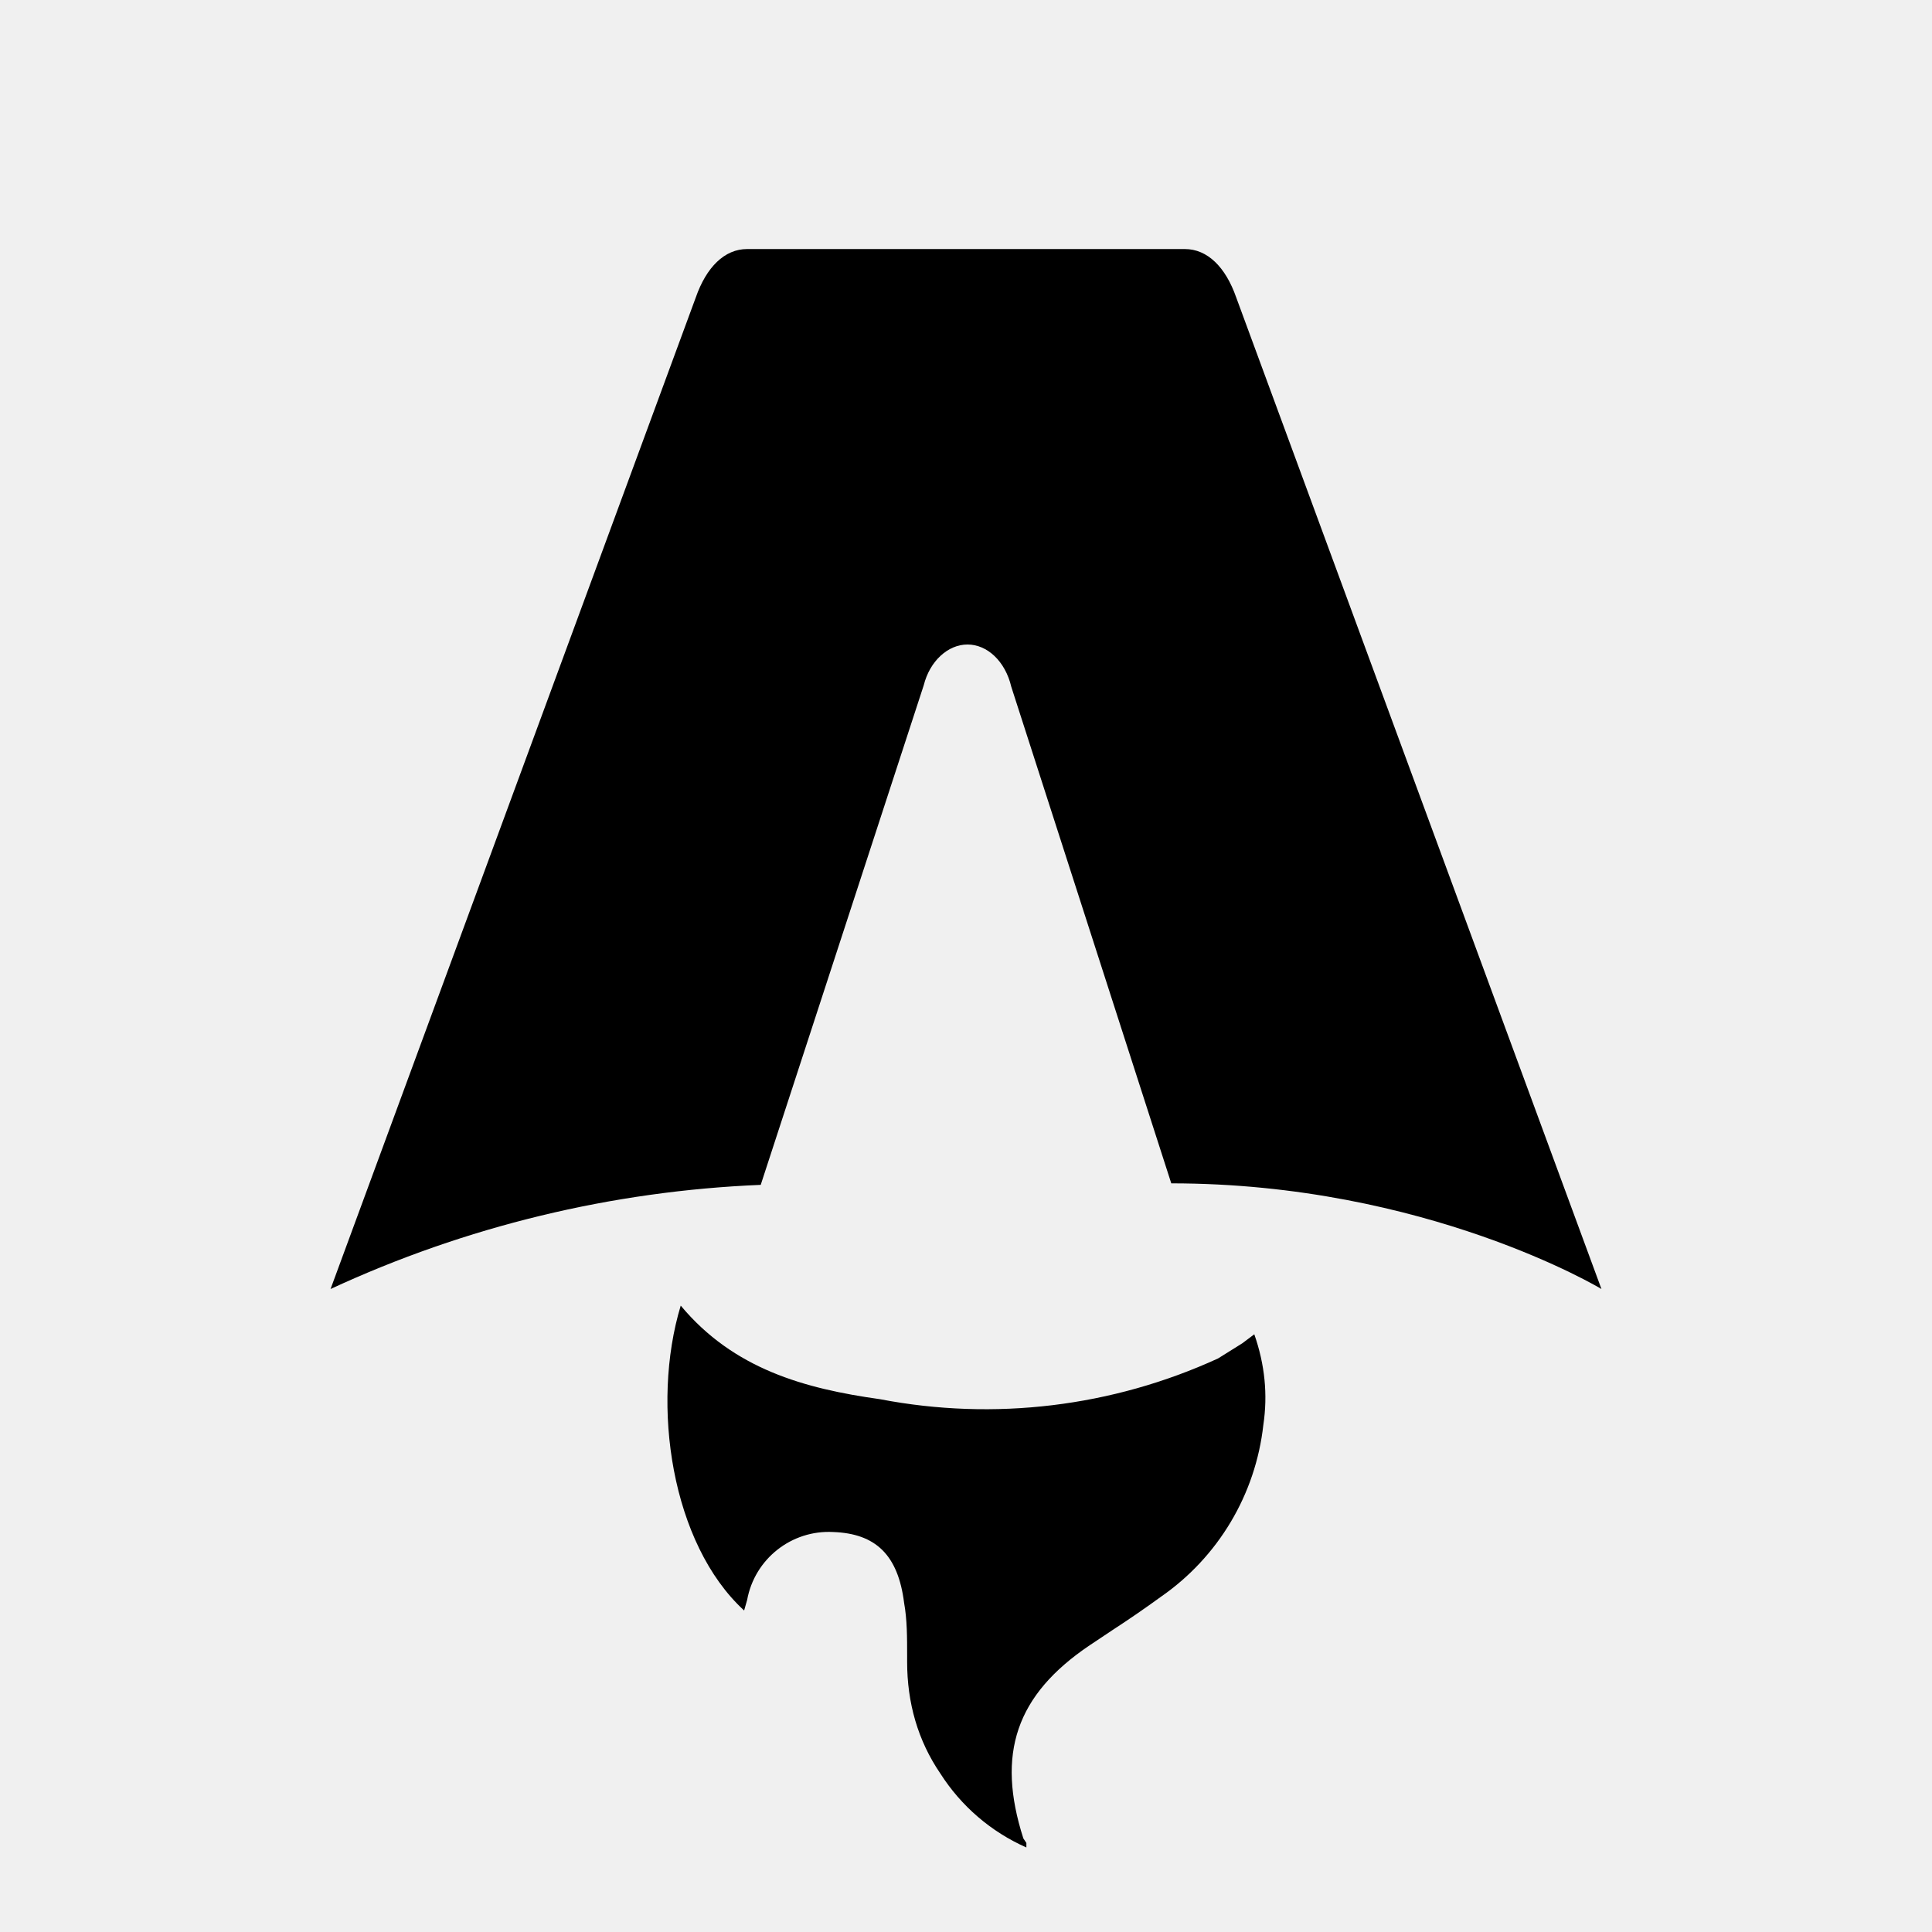
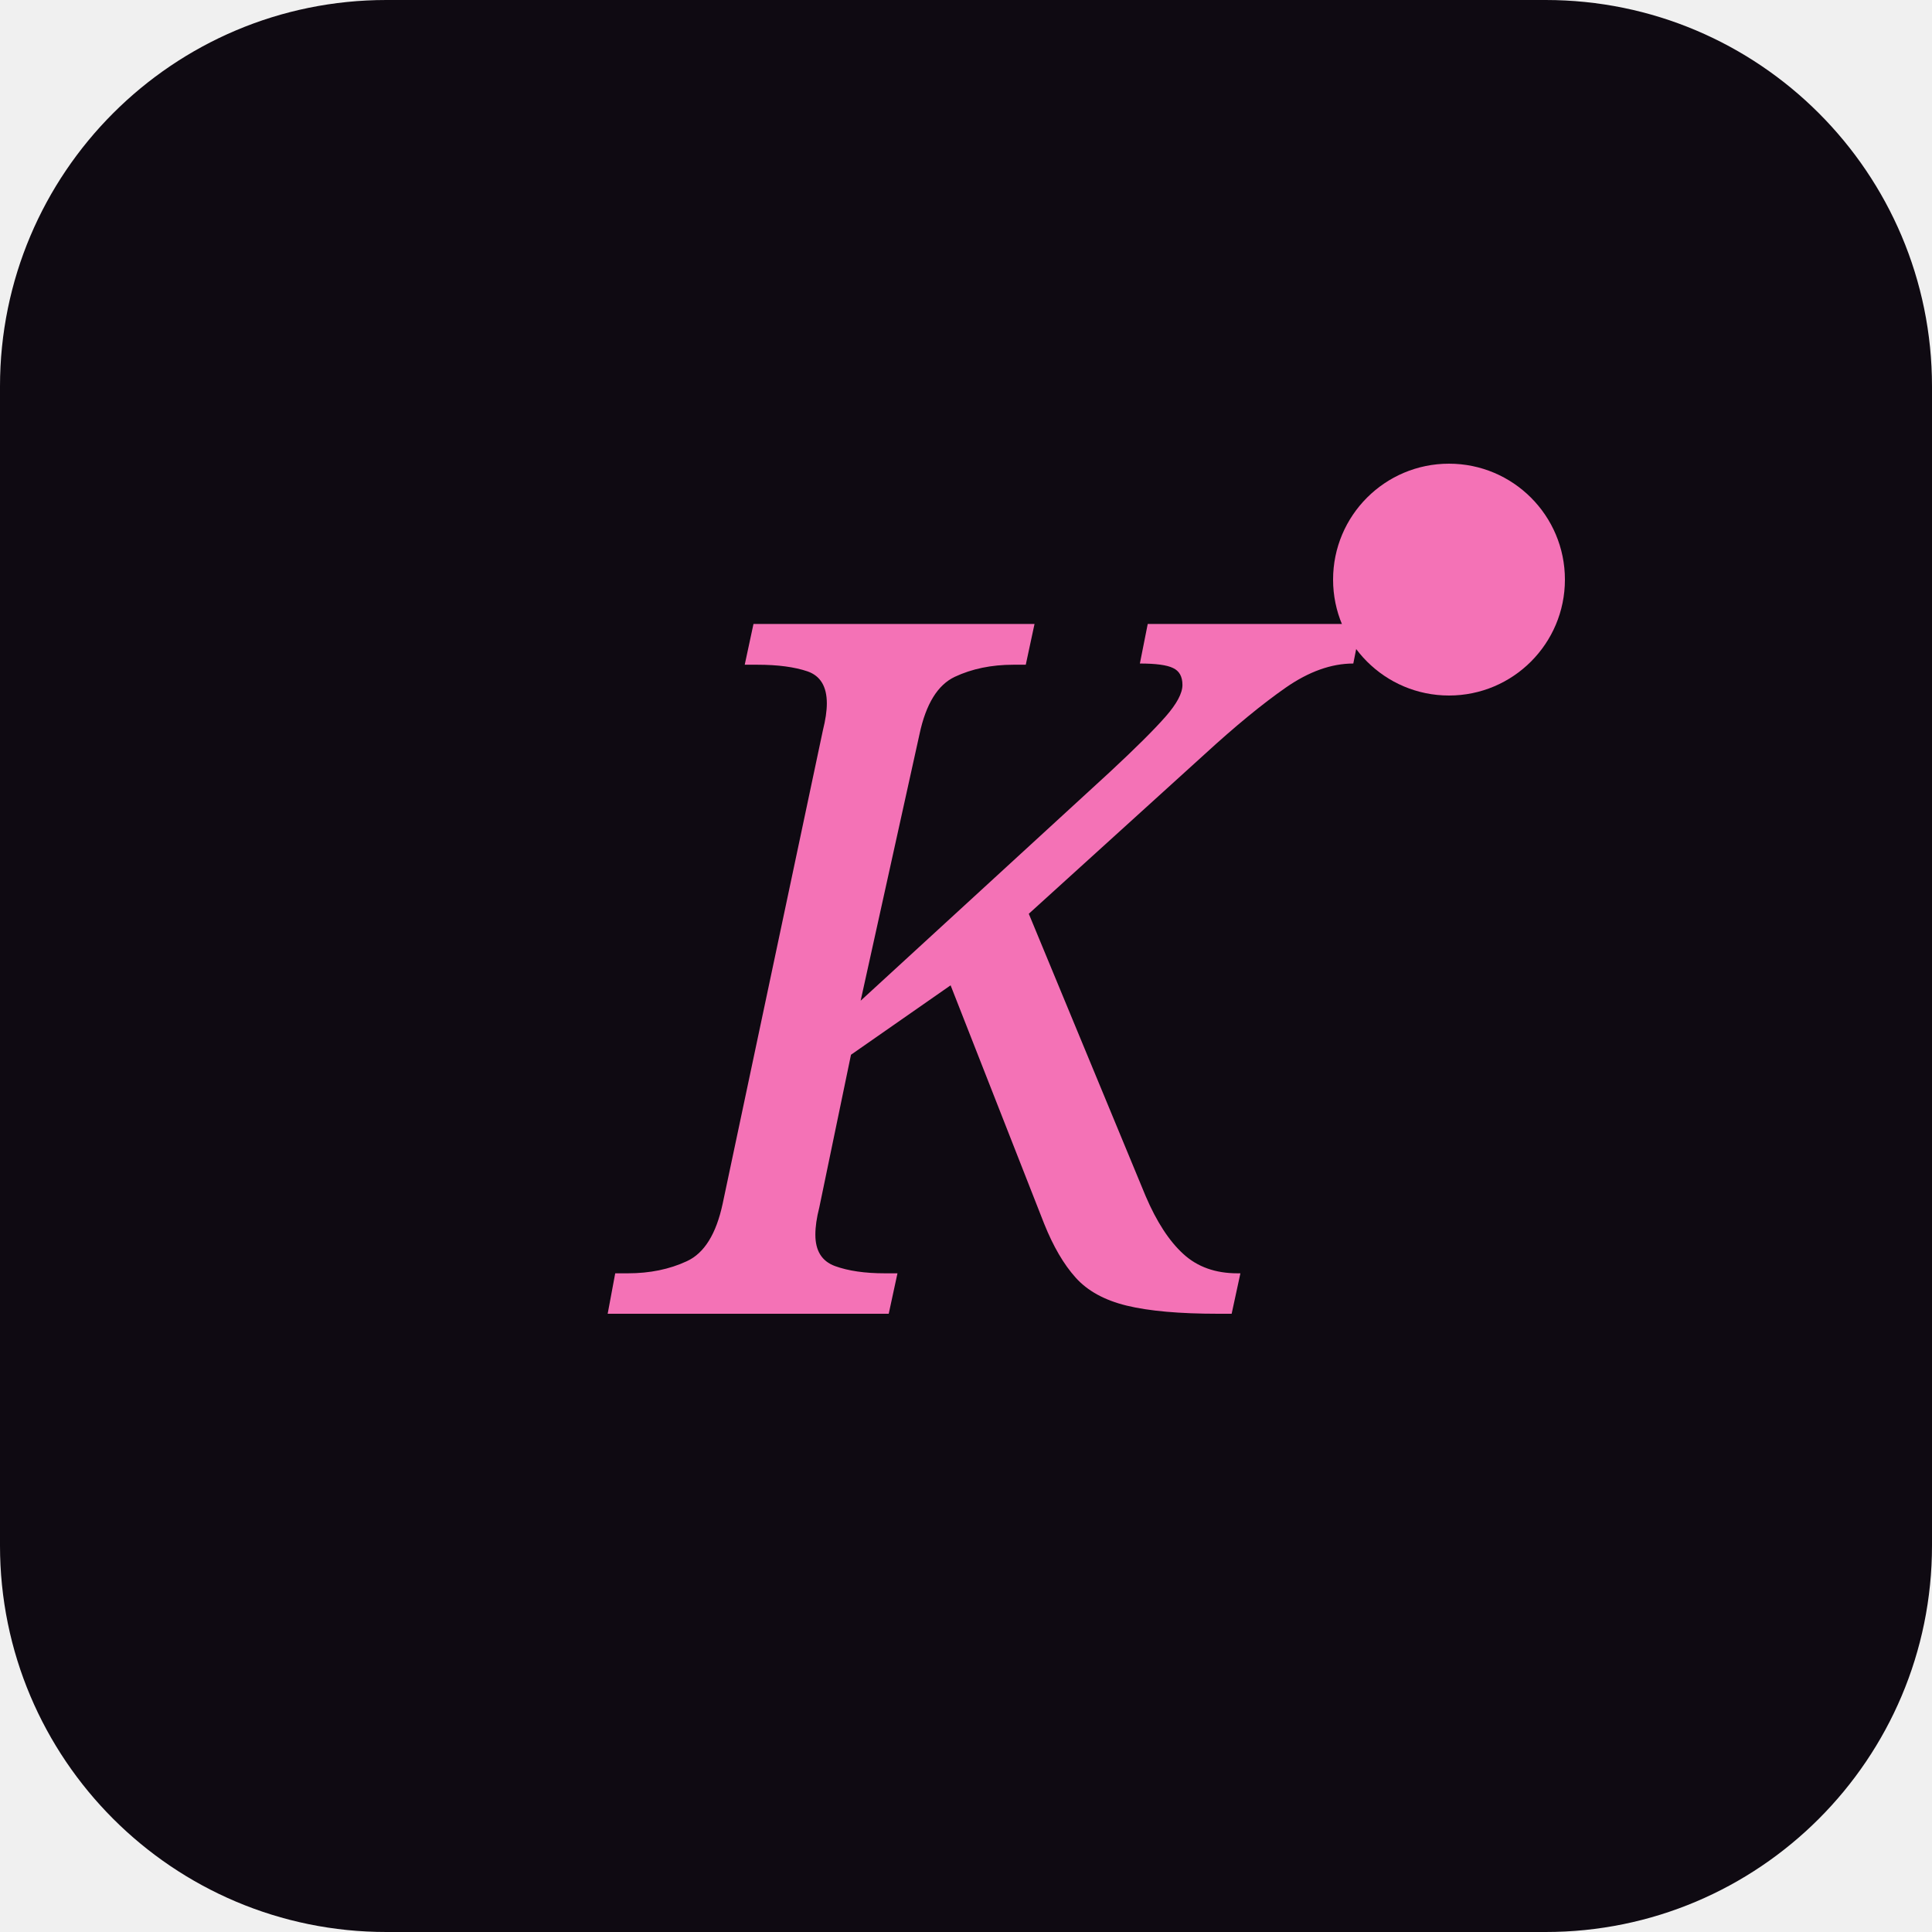
- <svg xmlns="http://www.w3.org/2000/svg" fill="none" viewBox="0 0 128 128">
-   <path d="M50.4 78.5a75.1 75.1 0 0 0-28.5 6.9l24.2-65.7c.7-2 1.9-3.2 3.4-3.2h29c1.5 0 2.7 1.2 3.4 3.2l24.2 65.7s-11.6-7-28.5-7L67 45.5c-.4-1.7-1.6-2.8-2.9-2.8-1.3 0-2.5 1.1-2.9 2.7L50.4 78.5Zm-1.1 28.2Zm-4.2-20.2c-2 6.6-.6 15.8 4.2 20.2a17.5 17.5 0 0 1 .2-.7 5.5 5.5 0 0 1 5.7-4.5c2.8.1 4.3 1.5 4.7 4.7.2 1.1.2 2.3.2 3.5v.4c0 2.7.7 5.2 2.2 7.4a13 13 0 0 0 5.7 4.9v-.3l-.2-.3c-1.8-5.6-.5-9.5 4.4-12.8l1.5-1a73 73 0 0 0 3.2-2.2 16 16 0 0 0 6.8-11.4c.3-2 .1-4-.6-6l-.8.6-1.6 1a37 37 0 0 1-22.4 2.7c-5-.7-9.7-2-13.2-6.2Z" />
-   <style>
-         path { fill: #000; }
-         @media (prefers-color-scheme: dark) {
-             path { fill: #FFF; }
-         }
-     </style>
+ <svg xmlns="http://www.w3.org/2000/svg" viewBox="0 0 100 100">
+   <rect width="100" height="100" rx="20" fill="#0f0a12" />
+   <text x="50" y="68" font-family="Georgia, serif" font-size="50" font-style="italic" fill="#f472b6" text-anchor="middle">K</text>
+   <circle cx="75" cy="30" r="6" fill="#f472b6" />
</svg>
